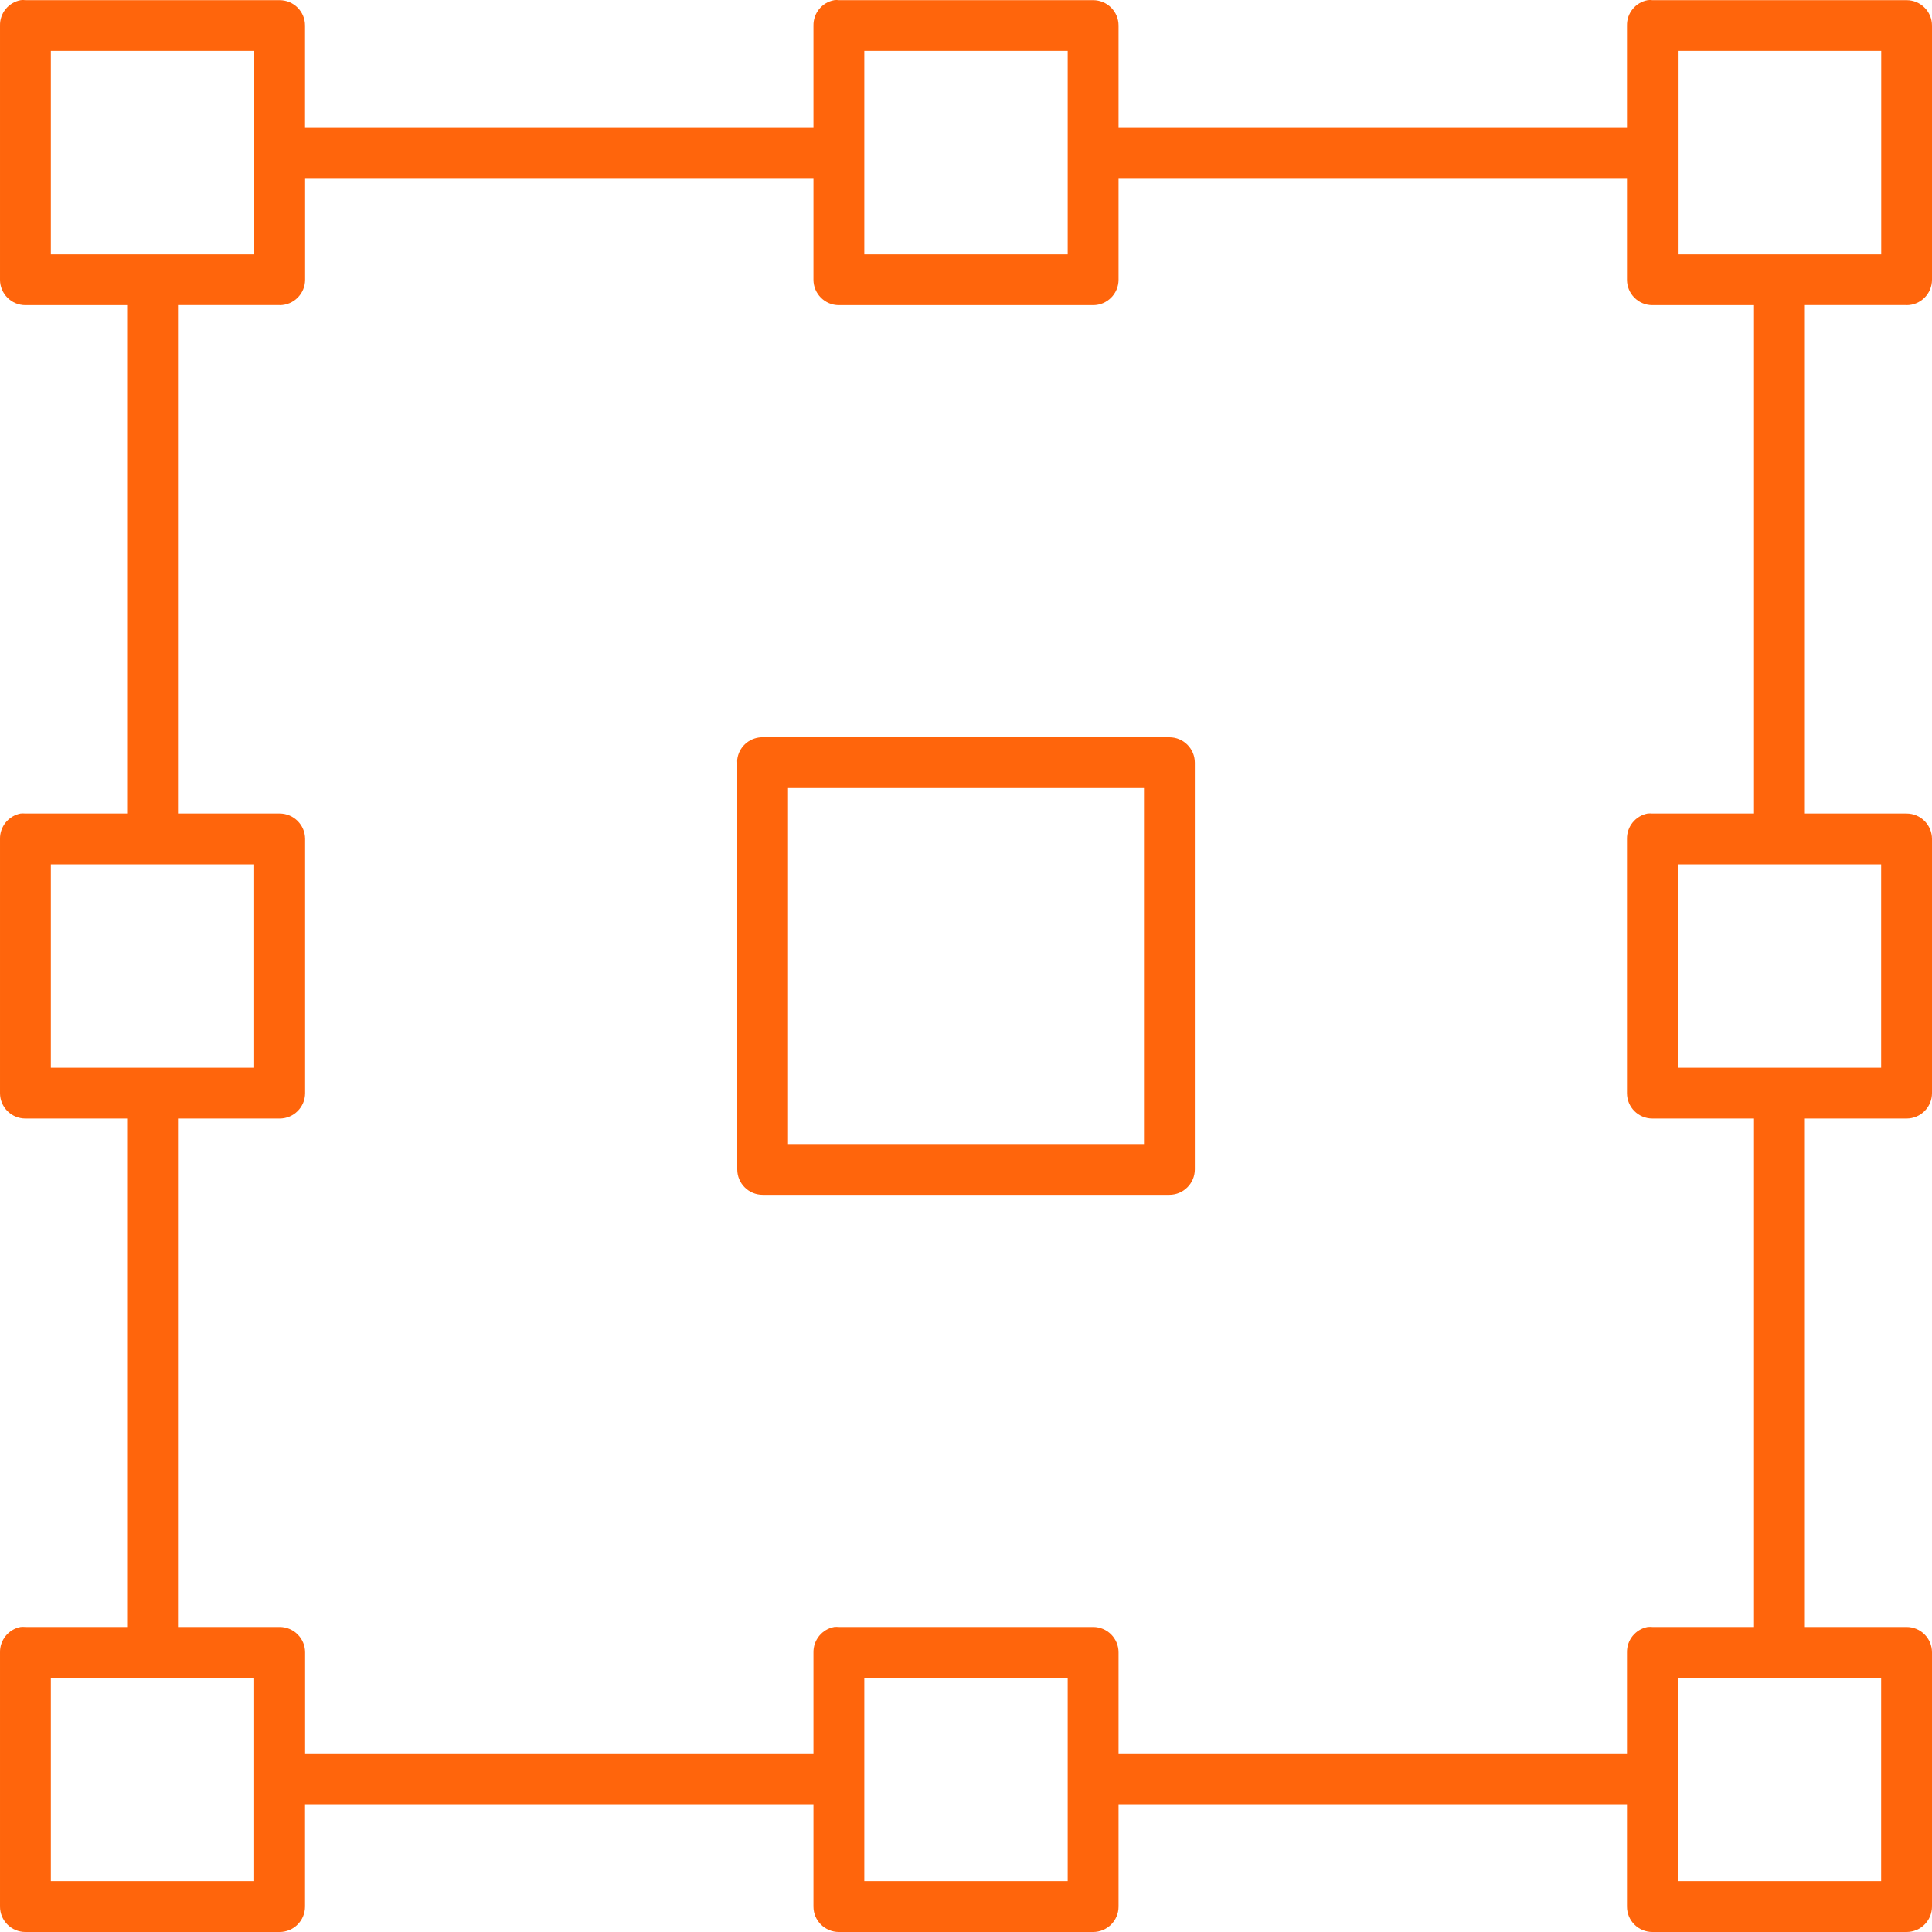
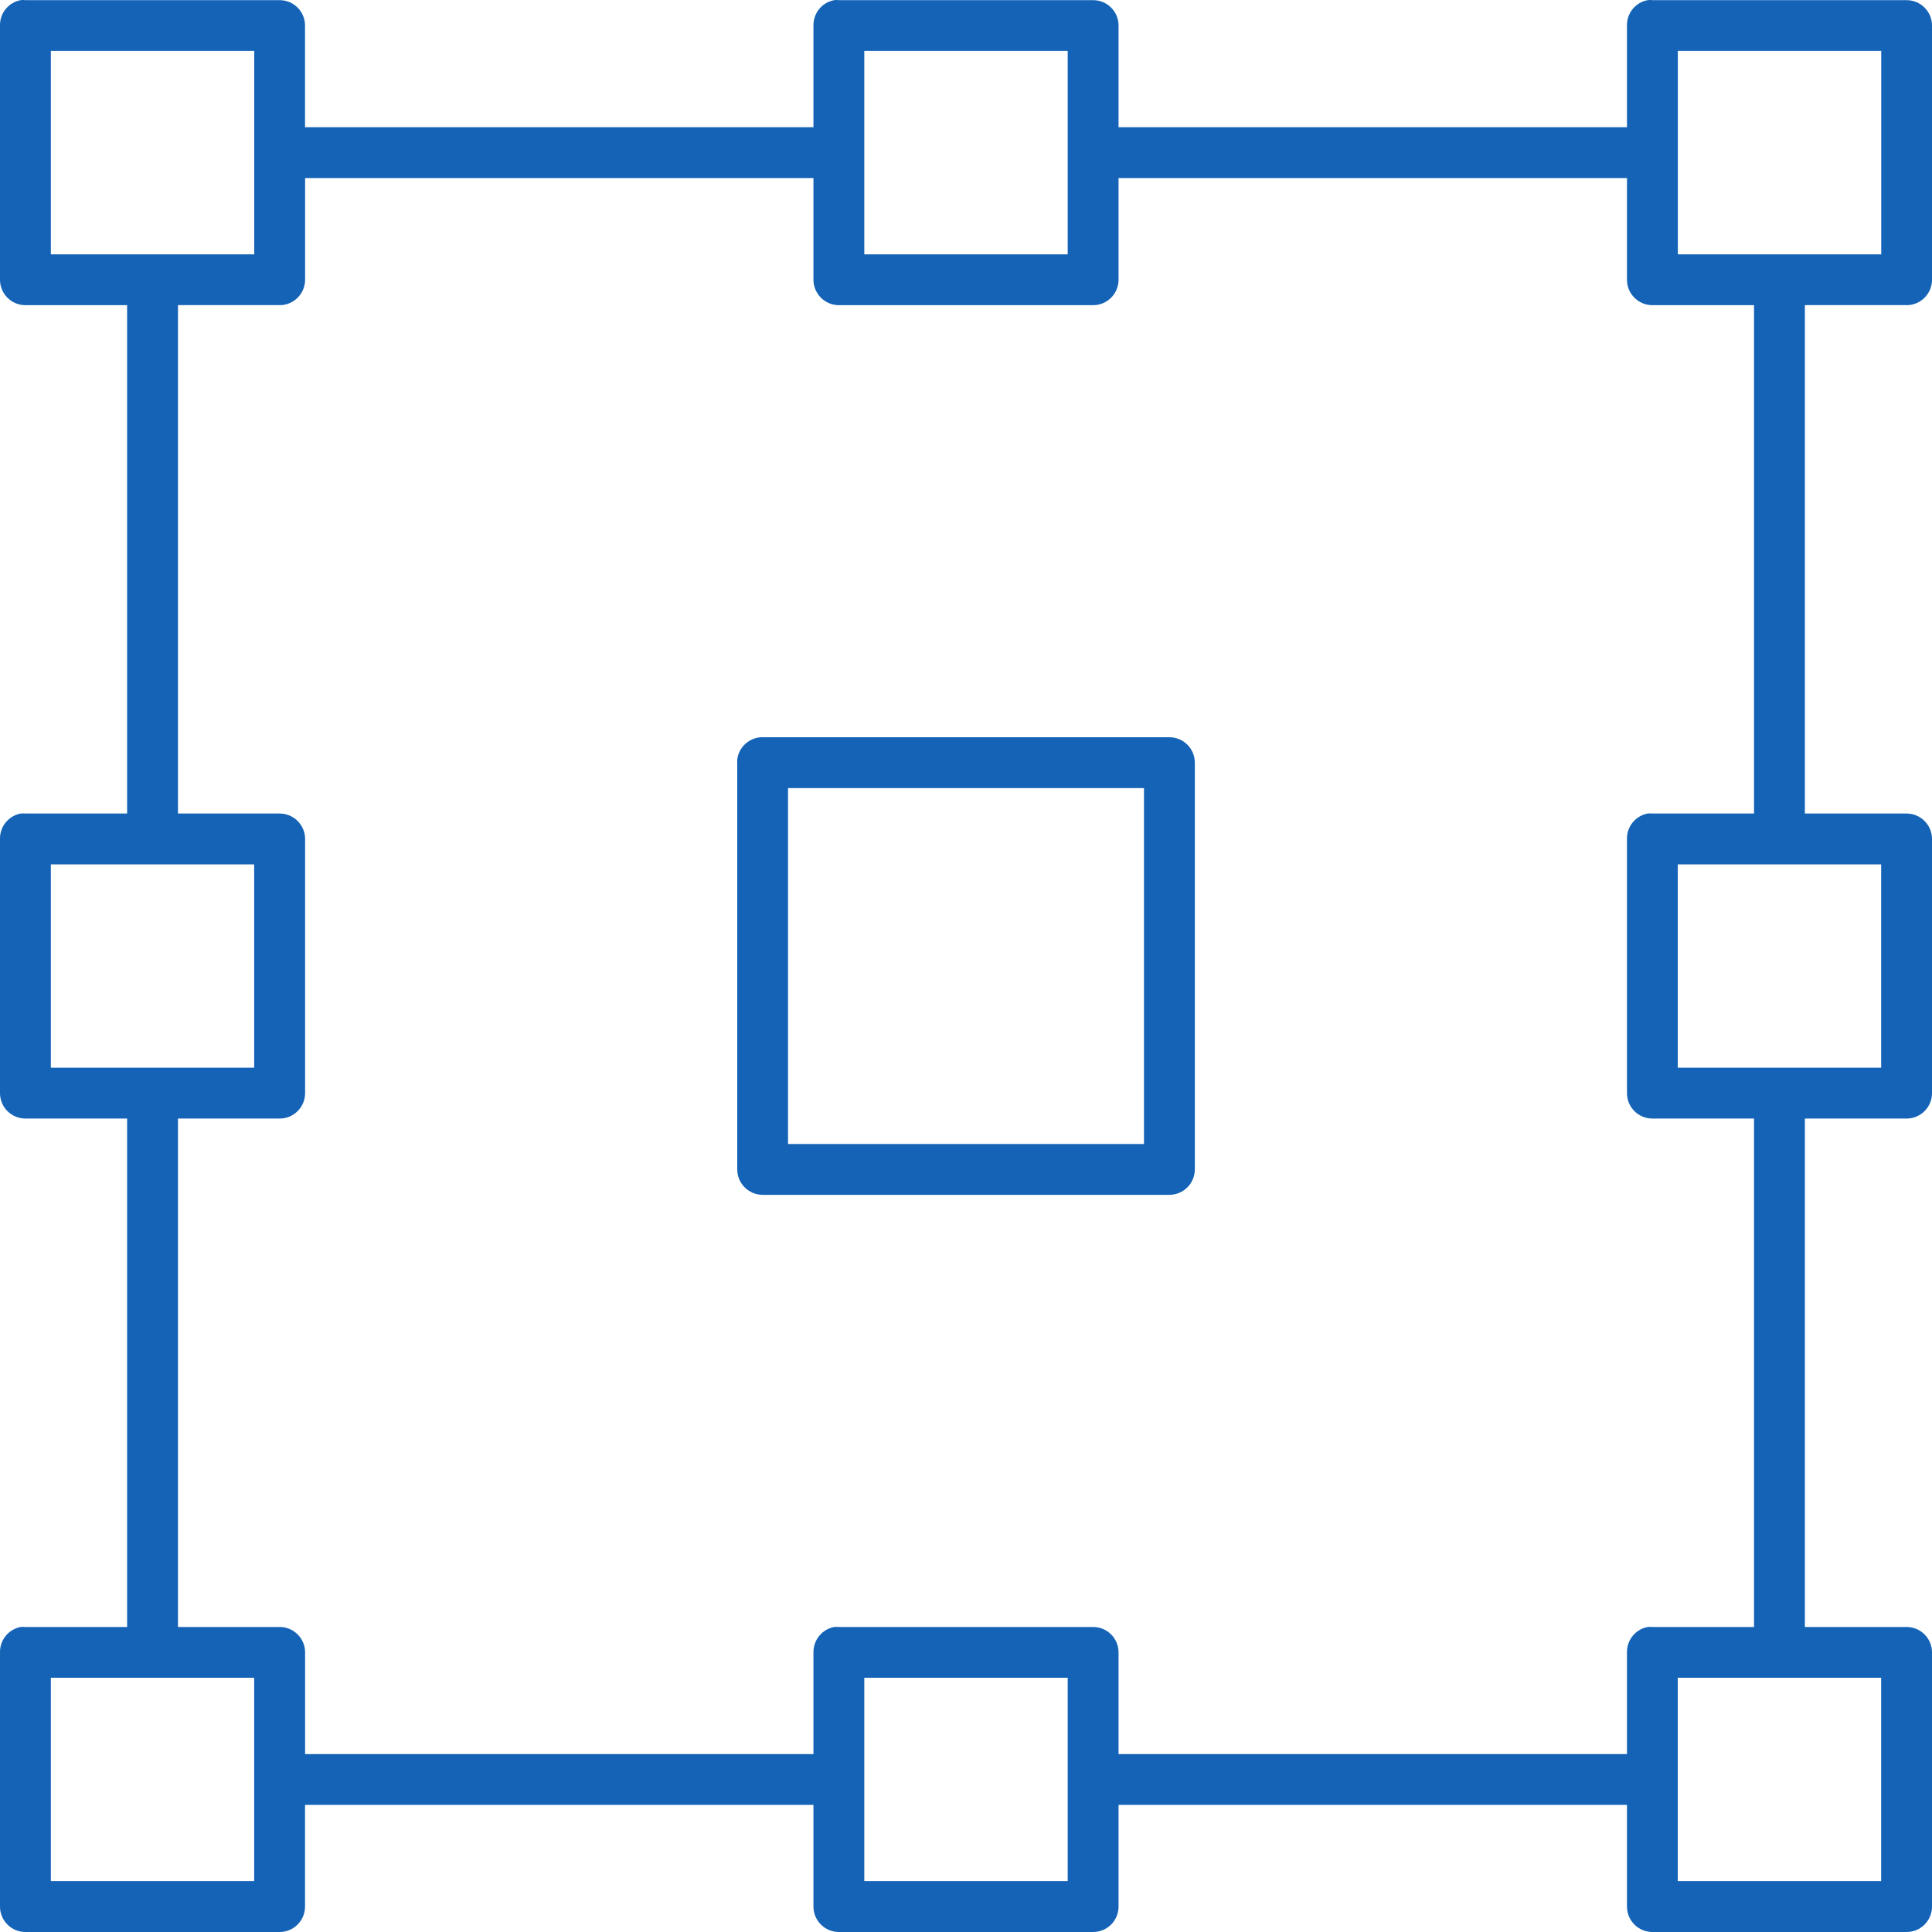
<svg xmlns="http://www.w3.org/2000/svg" width="25" height="25" viewBox="0 0 25 25" fill="none">
-   <path d="M0.267 0.002C0.11 0.031 -0.003 0.17 5.30538e-05 0.33V3.62C5.30538e-05 3.801 0.147 3.949 0.329 3.949H1.645V10.527H0.329V10.527C0.308 10.525 0.288 10.525 0.267 10.527C0.11 10.557 -0.003 10.696 5.20576e-05 10.856V14.145C5.20576e-05 14.327 0.147 14.474 0.329 14.474H1.645V21.053H0.329C0.308 21.051 0.288 21.051 0.267 21.053C0.11 21.083 -0.003 21.222 5.10613e-05 21.382V24.671V24.671C5.10613e-05 24.853 0.147 25 0.329 25H3.619H3.618C3.8 25 3.947 24.853 3.947 24.671V23.355H10.526V24.671C10.526 24.853 10.674 25 10.855 25H14.145H14.145C14.327 25 14.474 24.853 14.474 24.671V23.355H21.053V24.671C21.053 24.853 21.2 25 21.382 25H24.671H24.671C24.853 25 25 24.853 25 24.671V21.382V21.382C25 21.2 24.853 21.053 24.671 21.053H23.355V14.474H24.671C24.853 14.474 25 14.327 25 14.145V10.856C25 10.675 24.853 10.527 24.671 10.527H23.355V3.948H24.671V3.949C24.853 3.949 25 3.801 25 3.62V0.33C25 0.149 24.853 0.002 24.671 0.002H21.381H21.382C21.361 -0.001 21.34 -0.001 21.32 0.002C21.163 0.031 21.05 0.17 21.053 0.33V1.646H14.474V0.33C14.474 0.149 14.327 0.002 14.145 0.002H10.855H10.855C10.835 -0.001 10.814 -0.001 10.794 0.002C10.636 0.031 10.524 0.17 10.526 0.33V1.646H3.947V0.33C3.947 0.149 3.8 0.002 3.618 0.002H0.329H0.329C0.308 -0.001 0.288 -0.001 0.267 0.002ZM0.658 0.659H3.29V3.291H0.658V0.659ZM11.184 0.659H13.816V3.291H11.184V0.659ZM21.711 0.659H24.343V3.291H21.711V0.659ZM3.948 2.304H10.526V3.62C10.526 3.801 10.674 3.949 10.855 3.949H14.145H14.145C14.327 3.949 14.474 3.801 14.474 3.62V2.304H21.053V3.62C21.053 3.801 21.2 3.949 21.382 3.949H22.697V10.527H21.382V10.527C21.361 10.525 21.341 10.525 21.32 10.527C21.163 10.557 21.05 10.696 21.053 10.856V14.145C21.053 14.327 21.2 14.474 21.382 14.474H22.697V21.053H21.382C21.361 21.051 21.341 21.051 21.32 21.053C21.163 21.083 21.05 21.222 21.053 21.382V22.698H14.474V21.382C14.474 21.2 14.327 21.053 14.145 21.053H10.855H10.855C10.835 21.051 10.814 21.051 10.794 21.053C10.636 21.083 10.524 21.222 10.526 21.382V22.698H3.948V21.382C3.948 21.2 3.8 21.053 3.619 21.053H2.303V14.474H3.619C3.8 14.474 3.948 14.327 3.948 14.145V10.856C3.948 10.675 3.8 10.527 3.619 10.527H2.303V3.948H3.619V3.949C3.8 3.949 3.948 3.801 3.948 3.62L3.948 2.304ZM9.848 9.54C9.689 9.549 9.559 9.67 9.54 9.828C9.539 9.842 9.539 9.855 9.54 9.869V15.132C9.54 15.313 9.687 15.461 9.869 15.461H15.132C15.313 15.461 15.461 15.313 15.461 15.132V9.869C15.461 9.687 15.313 9.54 15.132 9.54H9.869L9.848 9.54ZM10.197 10.198H14.803V14.803H10.197V10.198ZM0.658 11.185H3.289V13.816H0.658V11.185ZM21.71 11.185H24.342V13.816H21.71V11.185ZM0.658 21.71H3.289V24.341H0.658V21.71ZM11.184 21.71H13.816V24.341H11.184V21.71ZM21.71 21.71H24.342V24.341H21.71V21.71Z" fill="#FF650C" />
+   <path d="M0.267 0.002C0.11 0.031 -0.003 0.17 5.30538e-05 0.33V3.62C5.30538e-05 3.801 0.147 3.949 0.329 3.949H1.645V10.527H0.329V10.527C0.308 10.525 0.288 10.525 0.267 10.527C0.11 10.557 -0.003 10.696 5.20576e-05 10.856V14.145C5.20576e-05 14.327 0.147 14.474 0.329 14.474H1.645V21.053H0.329C0.308 21.051 0.288 21.051 0.267 21.053C0.11 21.083 -0.003 21.222 5.10613e-05 21.382V24.671V24.671C5.10613e-05 24.853 0.147 25 0.329 25H3.619H3.618C3.8 25 3.947 24.853 3.947 24.671V23.355H10.526V24.671C10.526 24.853 10.674 25 10.855 25H14.145H14.145C14.327 25 14.474 24.853 14.474 24.671V23.355H21.053V24.671C21.053 24.853 21.2 25 21.382 25H24.671H24.671C24.853 25 25 24.853 25 24.671V21.382V21.382C25 21.2 24.853 21.053 24.671 21.053H23.355V14.474H24.671C24.853 14.474 25 14.327 25 14.145V10.856C25 10.675 24.853 10.527 24.671 10.527H23.355V3.948H24.671V3.949C24.853 3.949 25 3.801 25 3.62V0.33C25 0.149 24.853 0.002 24.671 0.002H21.381H21.382C21.361 -0.001 21.34 -0.001 21.32 0.002C21.163 0.031 21.05 0.17 21.053 0.33V1.646H14.474V0.33C14.474 0.149 14.327 0.002 14.145 0.002H10.855H10.855C10.835 -0.001 10.814 -0.001 10.794 0.002C10.636 0.031 10.524 0.17 10.526 0.33V1.646H3.947V0.33C3.947 0.149 3.8 0.002 3.618 0.002H0.329H0.329C0.308 -0.001 0.288 -0.001 0.267 0.002ZM0.658 0.659H3.29V3.291H0.658V0.659ZM11.184 0.659H13.816V3.291H11.184V0.659ZM21.711 0.659H24.343V3.291H21.711V0.659ZM3.948 2.304H10.526V3.62C10.526 3.801 10.674 3.949 10.855 3.949H14.145H14.145C14.327 3.949 14.474 3.801 14.474 3.62V2.304H21.053V3.62C21.053 3.801 21.2 3.949 21.382 3.949H22.697V10.527H21.382V10.527C21.361 10.525 21.341 10.525 21.32 10.527C21.163 10.557 21.05 10.696 21.053 10.856V14.145C21.053 14.327 21.2 14.474 21.382 14.474H22.697V21.053H21.382C21.361 21.051 21.341 21.051 21.32 21.053C21.163 21.083 21.05 21.222 21.053 21.382V22.698H14.474V21.382C14.474 21.2 14.327 21.053 14.145 21.053H10.855H10.855C10.835 21.051 10.814 21.051 10.794 21.053C10.636 21.083 10.524 21.222 10.526 21.382V22.698H3.948V21.382C3.948 21.2 3.8 21.053 3.619 21.053H2.303V14.474H3.619C3.8 14.474 3.948 14.327 3.948 14.145V10.856C3.948 10.675 3.8 10.527 3.619 10.527H2.303V3.948H3.619V3.949C3.8 3.949 3.948 3.801 3.948 3.62L3.948 2.304ZM9.848 9.54C9.689 9.549 9.559 9.67 9.54 9.828C9.539 9.842 9.539 9.855 9.54 9.869V15.132C9.54 15.313 9.687 15.461 9.869 15.461H15.132C15.313 15.461 15.461 15.313 15.461 15.132V9.869C15.461 9.687 15.313 9.54 15.132 9.54H9.869L9.848 9.54ZM10.197 10.198H14.803V14.803H10.197V10.198ZM0.658 11.185H3.289V13.816H0.658V11.185ZM21.71 11.185H24.342V13.816H21.71V11.185ZM0.658 21.71H3.289V24.341H0.658V21.71ZM11.184 21.71H13.816V24.341H11.184V21.71ZM21.71 21.71H24.342V24.341H21.71V21.71Z" fill="#1463B6" />
</svg>
